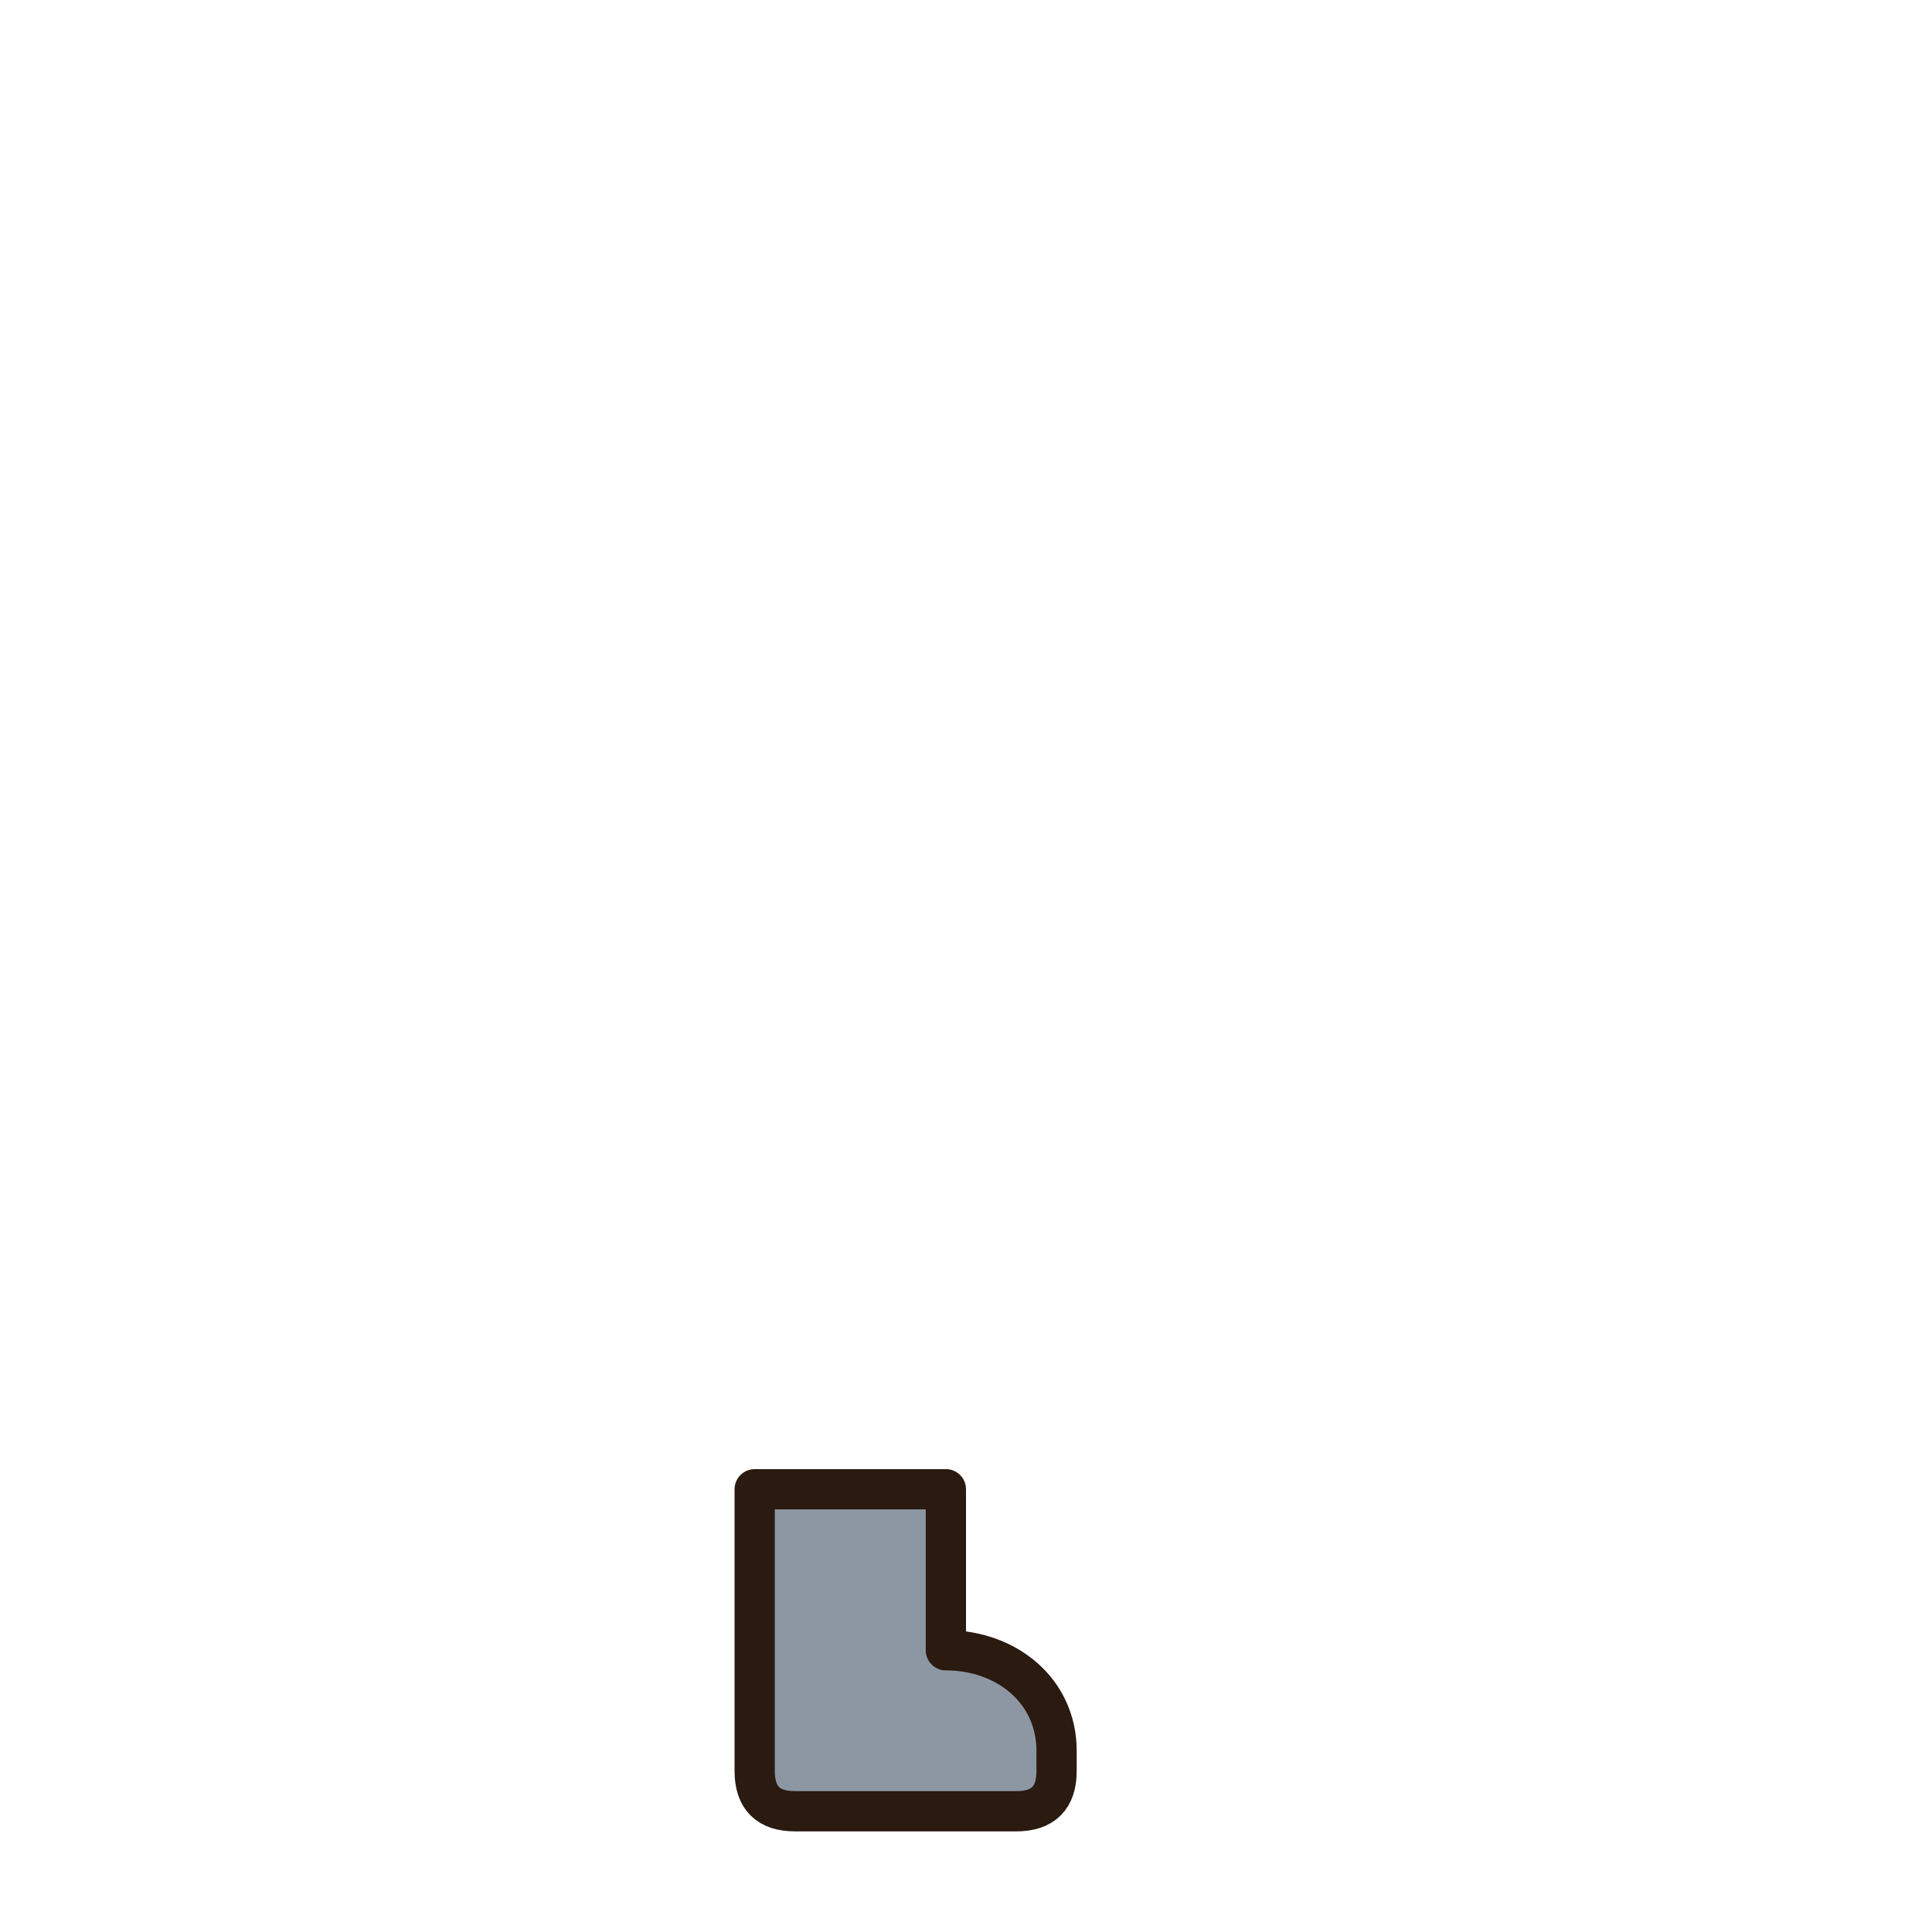
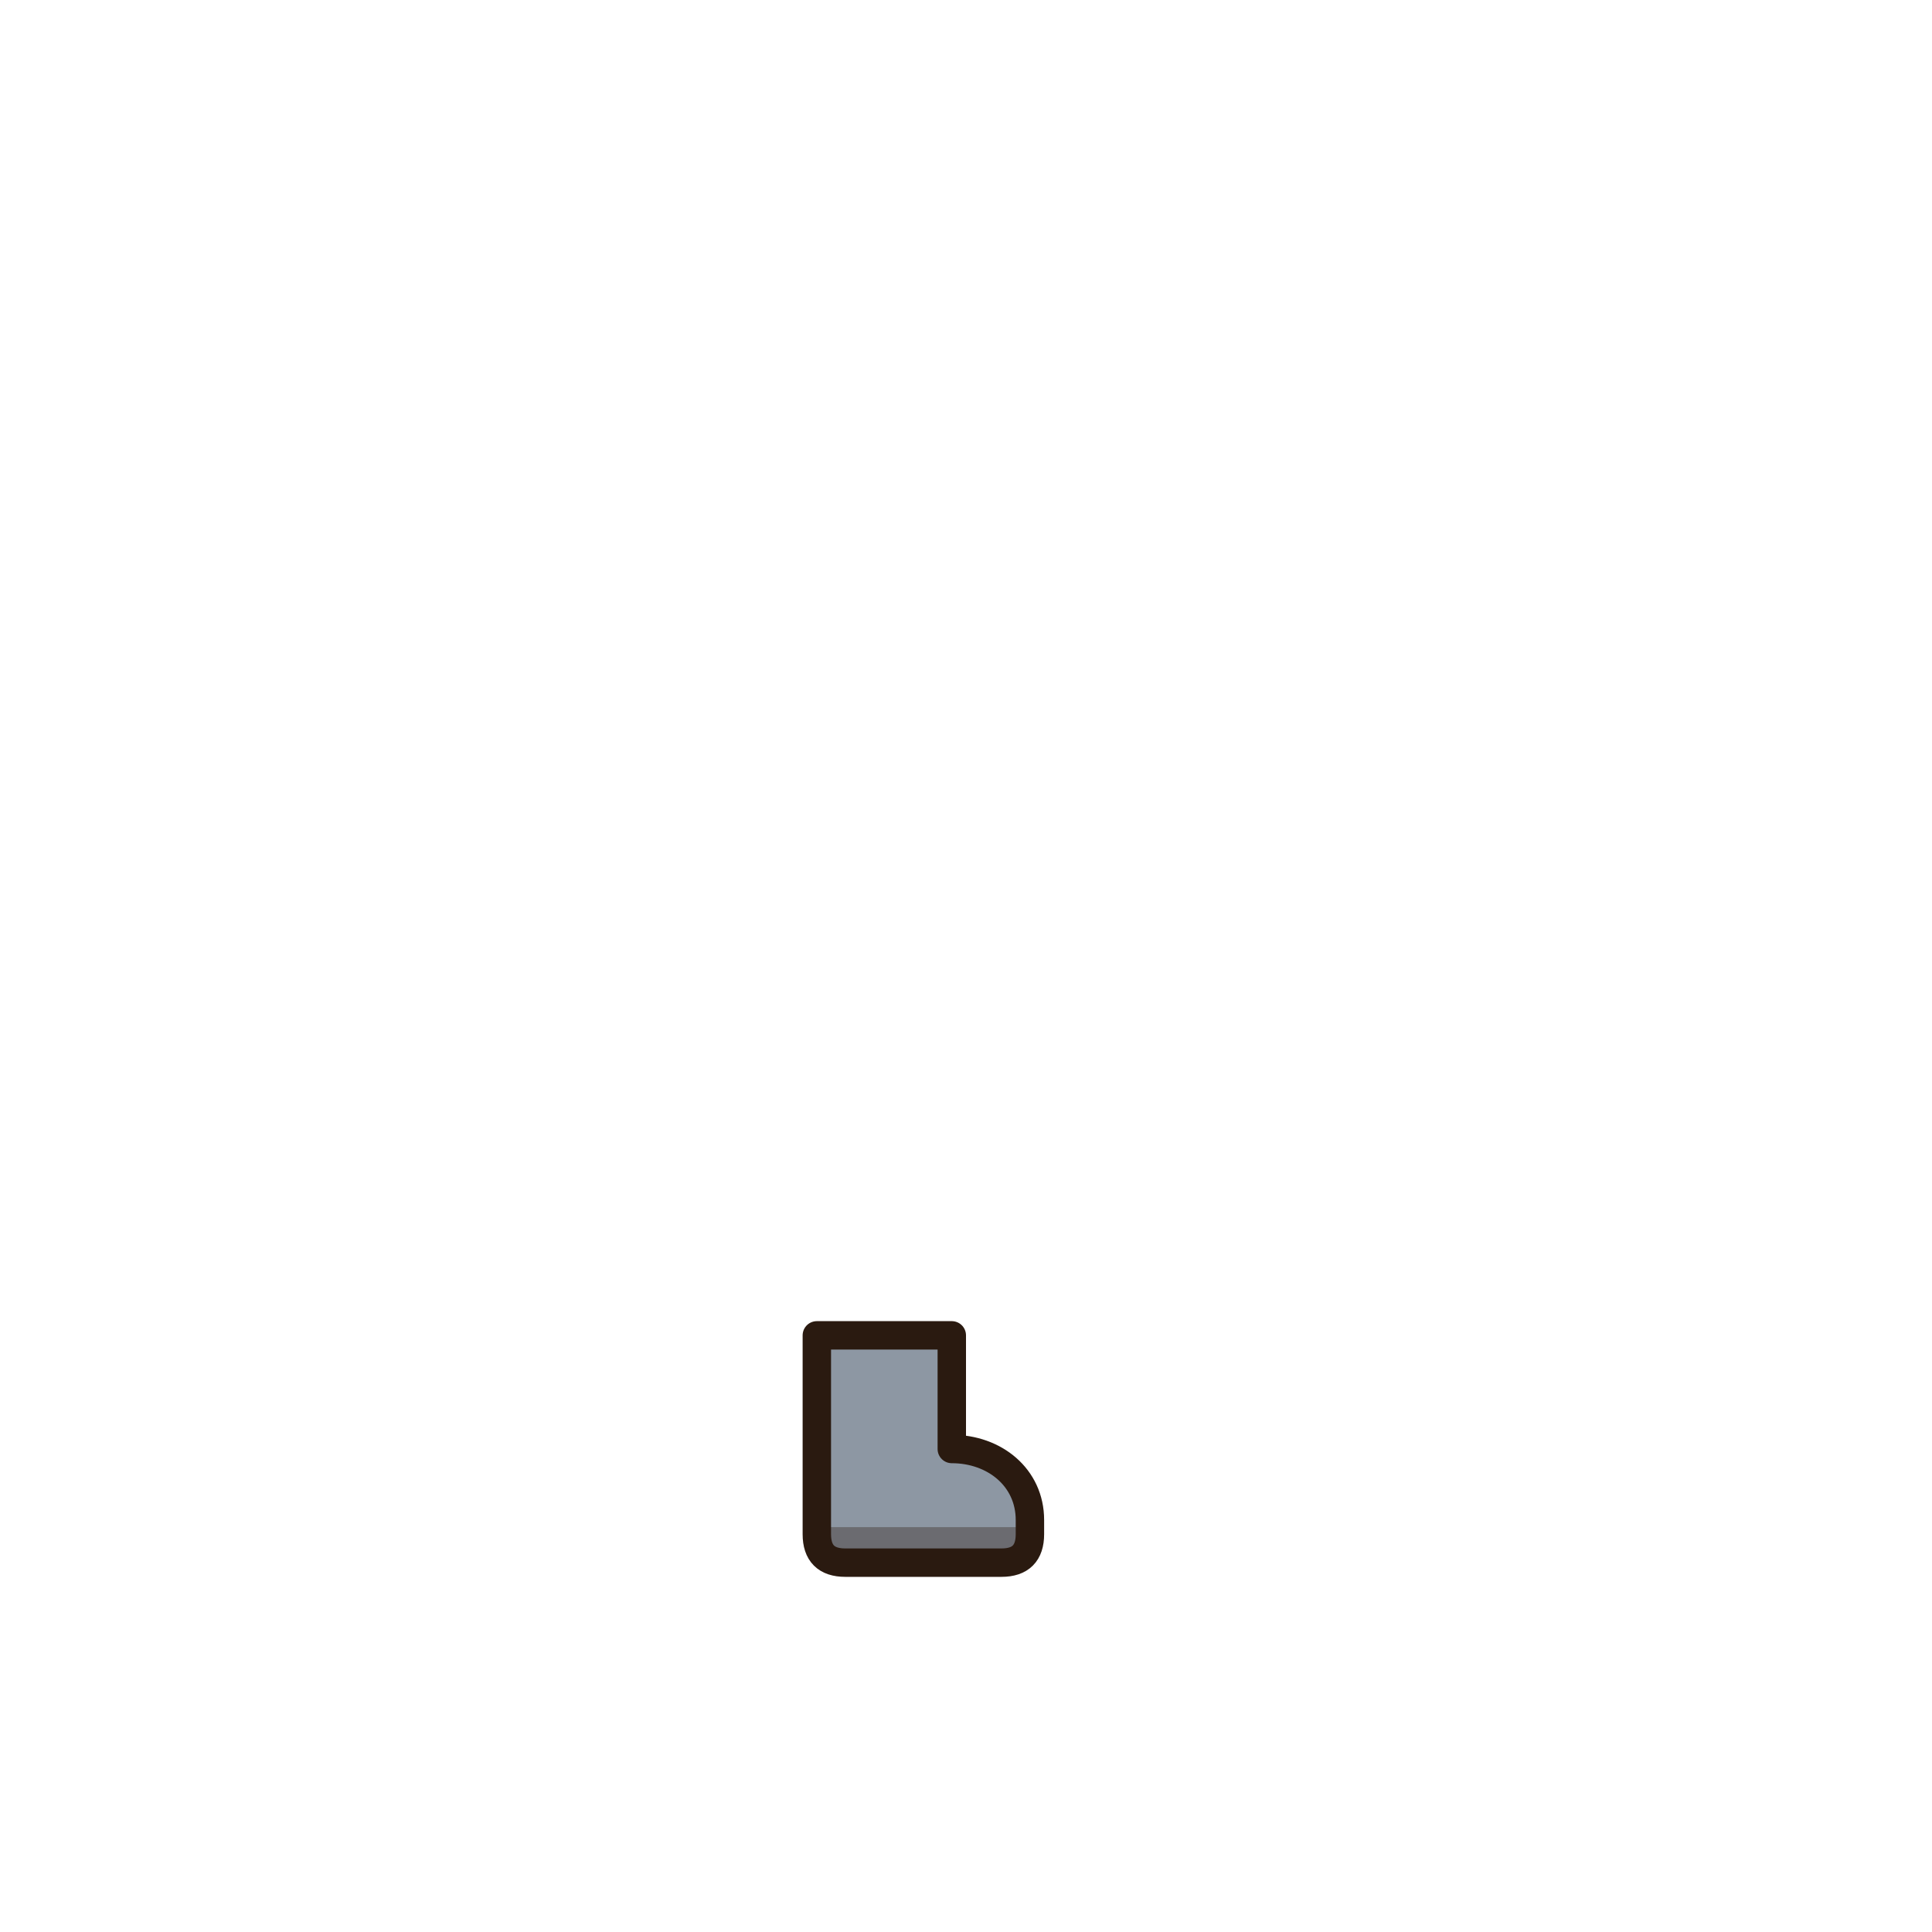
- <svg xmlns="http://www.w3.org/2000/svg" id="knight-leg-back" width="192" height="192" viewBox="0 0 192 192">
+ <svg xmlns="http://www.w3.org/2000/svg" id="knight-leg-back" width="272" height="272" viewBox="-40 -40 272 272">
+   <defs>
+     <clipPath id="knight-leg-back-boot-clip">
+       <path d="M 75 148 L 94 148 L 94 164 C 100 164 105 168 105 174 L 105 176 Q 105 180 101 180 L 79 180 Q 75 180 75 176 Z" />
+     </clipPath>
+   </defs>
  <g id="knight-leg-back-boot">
    <path id="knight-leg-back-boot-fill" d="M 75 148 L 94 148 L 94 164 C 100 164 105 168 105 174 L 105 176 Q 105 180 101 180 L 79 180 Q 75 180 75 176 Z" fill="#8d97a3" />
+     <g clip-path="url(#knight-leg-back-boot-clip)">
+       <path id="knight-leg-back-sole" d="M 71 175 L 111 175 L 111 183 L 71 183 L 71 175 Z" fill="#2a1a10" opacity="0.35" />
+     </g>
    <path id="knight-leg-back-boot-line" d="M 75 148 L 94 148 L 94 164 C 100 164 105 168 105 174 L 105 176 Q 105 180 101 180 L 79 180 Q 75 180 75 176 Z" fill="none" stroke="#2a1a10" stroke-width="4" stroke-linecap="round" stroke-linejoin="round" />
  </g>
</svg>
